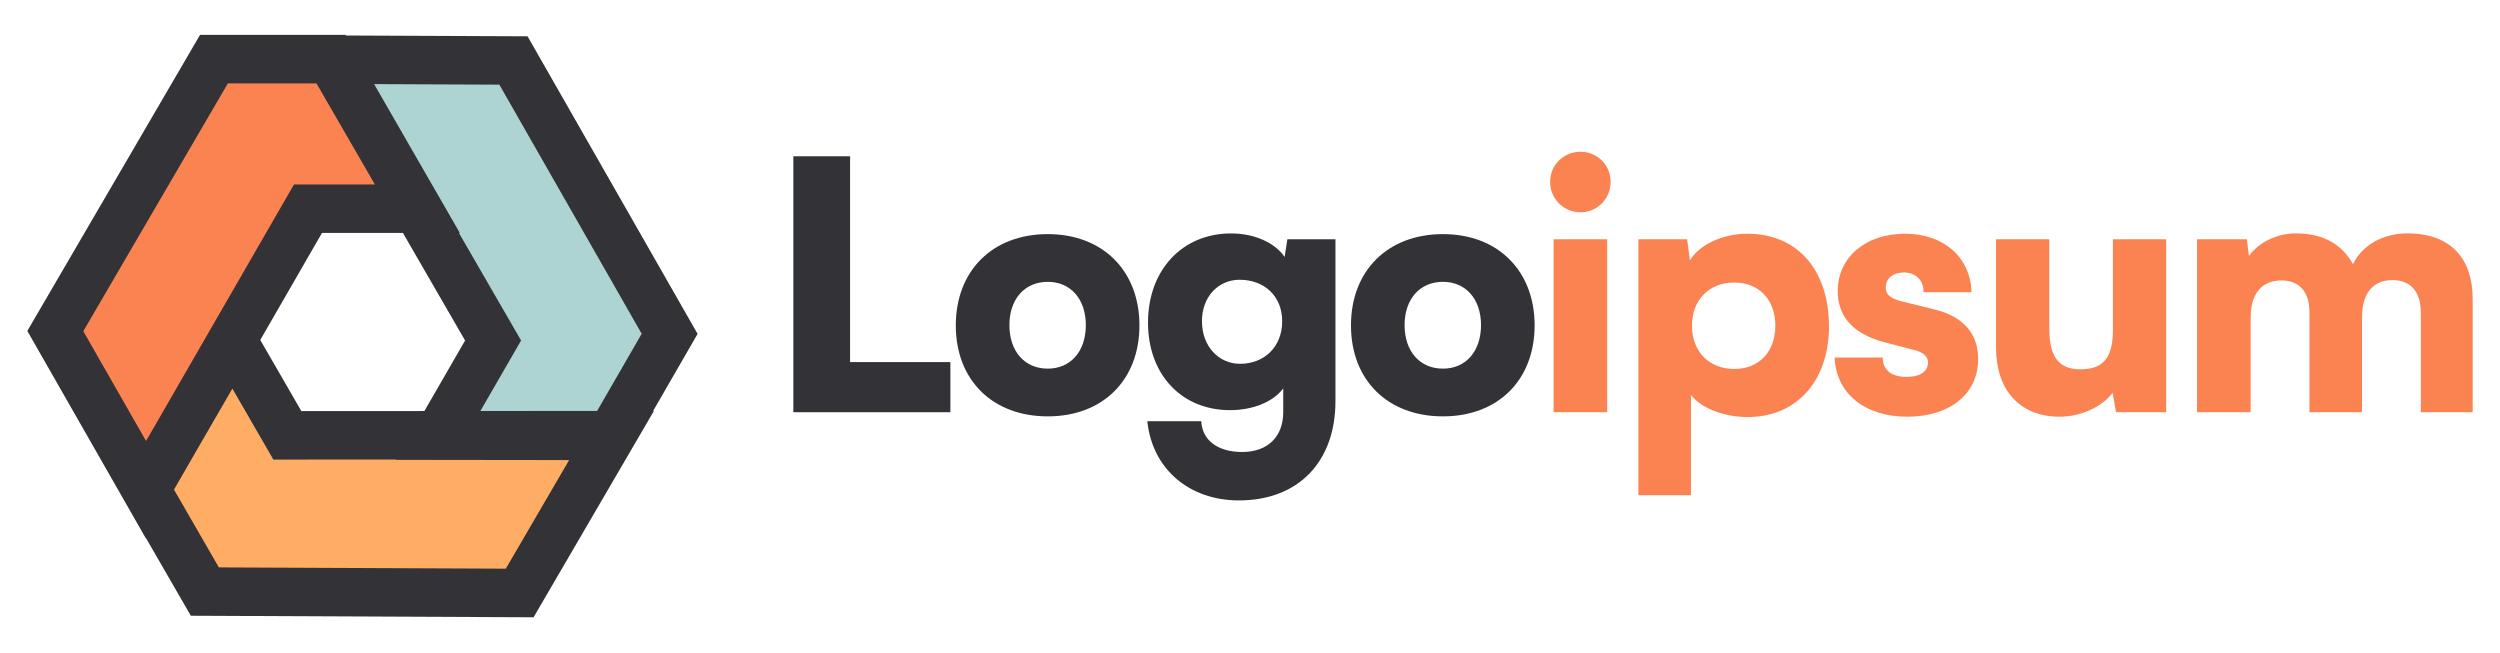
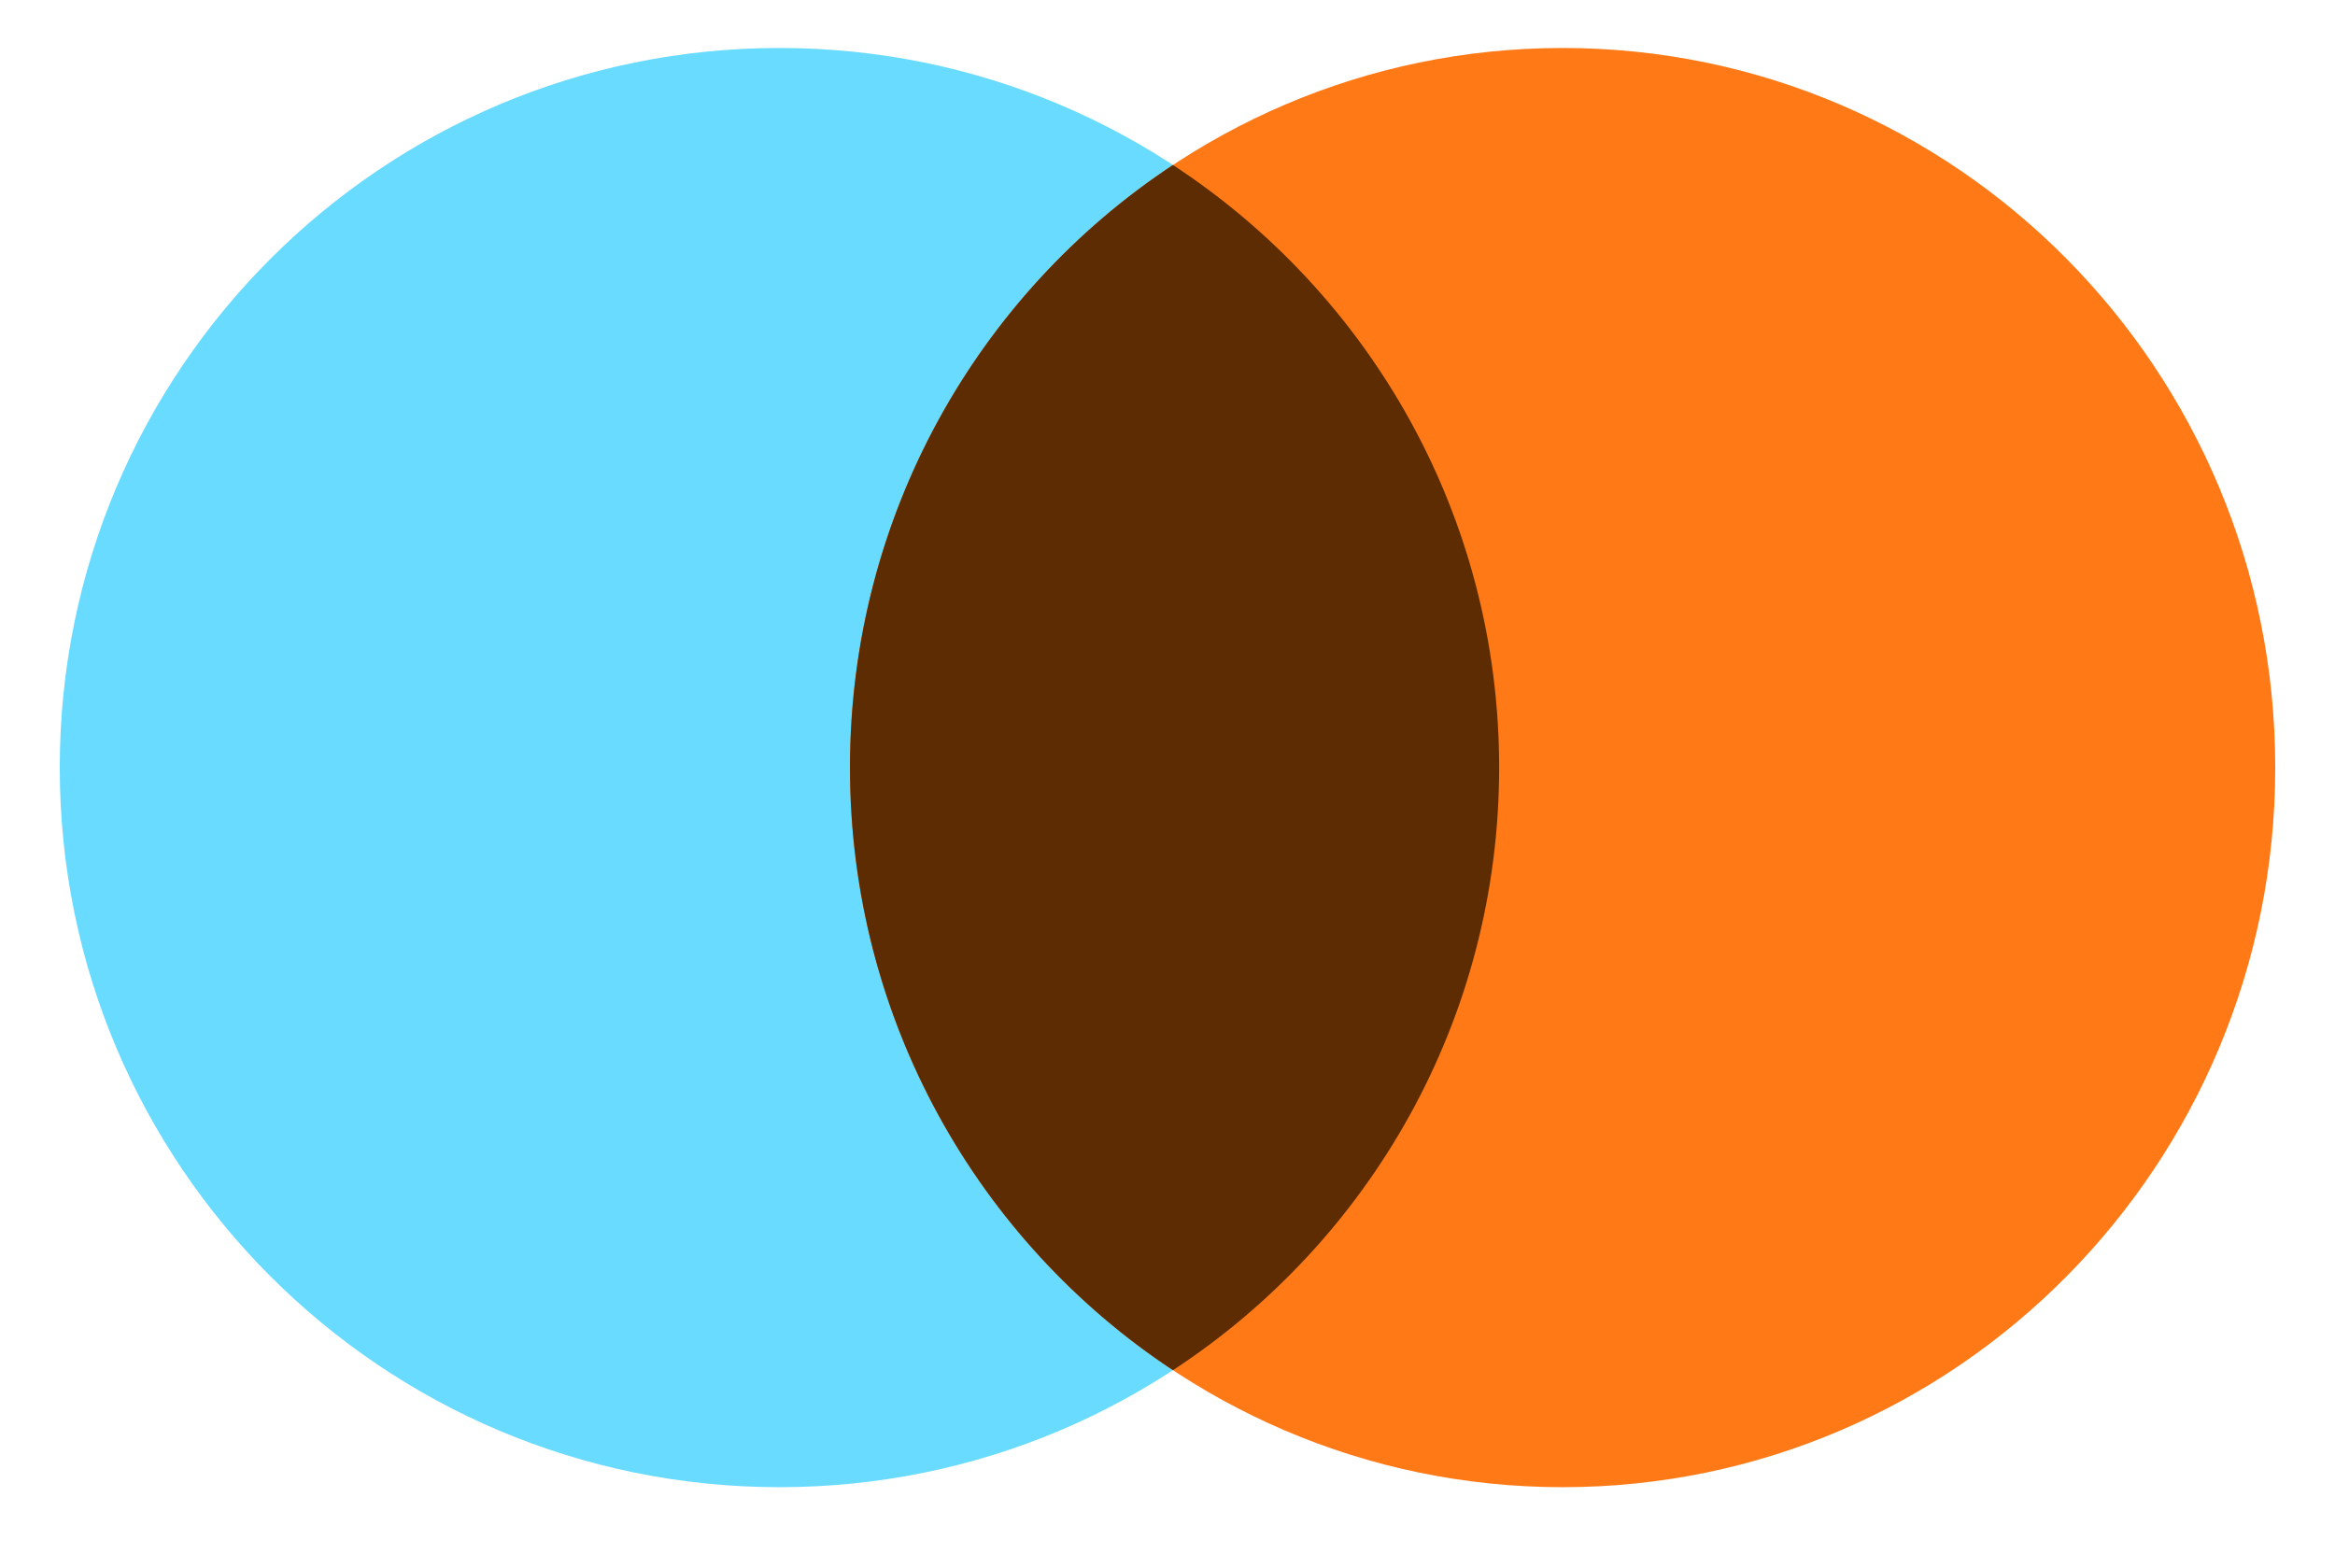
- <svg xmlns="http://www.w3.org/2000/svg" id="logo-26" width="138" height="36" viewBox="0 0 138 36" fill="none">
-   <path d="M11.308 32.655L8.055 27.021L12.829 18.777L15.862 24.031L33.767 24.021L28.686 32.733L11.308 32.655Z" class="ccompli2" fill="#FFAD64" />
-   <path d="M36.964 18.427L33.712 24.061L24.185 24.049L27.218 18.796L18.258 3.294L28.342 3.338L36.964 18.427Z" class="ccompli1" fill="#ADD4D3" />
-   <path d="M11.809 3.264H18.314L23.067 11.52L17.001 11.52L8.057 27.031L3.053 18.275L11.809 3.264Z" class="ccustom" fill="#FB8351" />
-   <path fill-rule="evenodd" clip-rule="evenodd" d="M19.107 1.96L19.088 1.926H11.041L1.508 18.268L8.051 29.718L8.06 29.704L10.533 33.989L29.453 34.074L36.097 22.682H36.053L38.507 18.431L29.121 2.004L19.107 1.96ZM25.332 12.858H25.382L20.652 4.643L27.564 4.673L35.421 18.424L32.962 22.683L26.517 22.687L28.764 18.795L25.332 12.858ZM17.468 4.602L20.694 10.182L16.228 10.182L8.582 23.441L8.061 24.341L4.598 18.282L12.578 4.602H17.468ZM14.367 18.766L17.774 12.858L22.241 12.858L25.673 18.796L23.426 22.689L16.634 22.692L14.367 18.766ZM9.604 27.027L10.9 24.779L12.827 21.45L15.089 25.369L21.88 25.366L21.869 25.384L31.416 25.396L27.92 31.391L12.082 31.32L9.604 27.027Z" class="cneutral" fill="#333237" />
-   <path d="M87.246 11.719C88.162 11.719 88.907 10.974 88.907 10.039C88.907 9.103 88.162 8.378 87.246 8.378C86.311 8.378 85.566 9.103 85.566 10.039C85.566 10.974 86.311 11.719 87.246 11.719ZM85.757 22.753H88.716V13.208H85.757V22.753Z" class="ccustom" fill="#FB8351" />
-   <path d="M90.438 27.335H93.34V21.799C93.894 22.524 95.154 23.021 96.471 23.021C99.316 23.021 101.034 20.844 100.958 17.828C100.881 14.754 99.106 12.902 96.452 12.902C95.097 12.902 93.817 13.494 93.283 14.372L93.13 13.208H90.438V27.335ZM93.397 17.981C93.397 16.549 94.352 15.594 95.727 15.594C97.12 15.594 97.999 16.568 97.999 17.981C97.999 19.393 97.12 20.367 95.727 20.367C94.352 20.367 93.397 19.412 93.397 17.981Z" class="ccustom" fill="#FB8351" />
-   <path d="M101.271 19.737C101.347 21.665 102.875 23.002 105.28 23.002C107.59 23.002 109.194 21.78 109.194 19.813C109.194 18.401 108.354 17.465 106.788 17.083L105.089 16.663C104.478 16.511 104.096 16.358 104.096 15.861C104.096 15.365 104.497 15.041 105.089 15.041C105.757 15.041 106.196 15.48 106.177 16.129H108.831C108.755 14.143 107.246 12.902 105.146 12.902C103.027 12.902 101.443 14.162 101.443 16.072C101.443 17.351 102.149 18.401 104.039 18.897L105.719 19.336C106.215 19.47 106.425 19.699 106.425 20.023C106.425 20.501 105.986 20.806 105.242 20.806C104.383 20.806 103.925 20.405 103.925 19.737H101.271Z" class="ccustom" fill="#FB8351" />
-   <path d="M113.694 23.002C114.858 23.002 116.023 22.467 116.615 21.684L116.806 22.753H119.574V13.208H116.634V18.172C116.634 19.603 116.214 20.386 114.858 20.386C113.808 20.386 113.121 19.909 113.121 18.133V13.208H110.181V19.202C110.181 21.474 111.441 23.002 113.694 23.002Z" class="ccustom" fill="#FB8351" />
-   <path d="M124.236 22.753V17.541C124.236 15.938 125.095 15.48 125.935 15.48C126.871 15.48 127.482 16.052 127.482 17.236V22.753H130.383V17.541C130.383 15.919 131.223 15.461 132.063 15.461C132.999 15.461 133.629 16.033 133.629 17.236V22.753H136.492V16.511C136.492 14.334 135.347 12.883 132.884 12.883C131.51 12.883 130.383 13.552 129.887 14.582C129.314 13.552 128.322 12.883 126.737 12.883C125.687 12.883 124.713 13.361 124.141 14.124L124.026 13.208H121.277V22.753H124.236Z" class="ccustom" fill="#FB8351" />
-   <path d="M46.924 8.627H43.793V22.755H52.461V19.987H46.924V8.627Z" class="cneutral" fill="#333237" />
-   <path d="M52.76 17.963C52.76 20.979 54.783 22.984 57.838 22.984C60.873 22.984 62.897 20.979 62.897 17.963C62.897 14.947 60.873 12.923 57.838 12.923C54.783 12.923 52.76 14.947 52.76 17.963ZM55.719 17.944C55.719 16.512 56.559 15.557 57.838 15.557C59.098 15.557 59.938 16.512 59.938 17.944C59.938 19.395 59.098 20.349 57.838 20.349C56.559 20.349 55.719 19.395 55.719 17.944Z" class="cneutral" fill="#333237" />
-   <path d="M63.37 17.81C63.37 20.693 65.241 22.64 67.894 22.64C69.173 22.64 70.281 22.182 70.834 21.438V22.755C70.834 24.072 70.013 24.95 68.562 24.95C67.264 24.95 66.367 24.339 66.31 23.251H63.332C63.599 25.867 65.623 27.623 68.391 27.623C71.655 27.623 73.717 25.504 73.717 22.144V13.209H71.063L70.911 14.183C70.376 13.4 69.25 12.885 67.952 12.885C65.279 12.885 63.37 14.889 63.37 17.81ZM66.348 17.734C66.348 16.359 67.264 15.443 68.429 15.443C69.784 15.443 70.777 16.34 70.777 17.734C70.777 19.128 69.803 20.082 68.448 20.082C67.283 20.082 66.348 19.128 66.348 17.734Z" class="cneutral" fill="#333237" />
-   <path d="M74.574 17.963C74.574 20.979 76.597 22.984 79.652 22.984C82.688 22.984 84.711 20.979 84.711 17.963C84.711 14.947 82.688 12.923 79.652 12.923C76.597 12.923 74.574 14.947 74.574 17.963ZM77.533 17.944C77.533 16.512 78.373 15.557 79.652 15.557C80.912 15.557 81.752 16.512 81.752 17.944C81.752 19.395 80.912 20.349 79.652 20.349C78.373 20.349 77.533 19.395 77.533 17.944Z" class="cneutral" fill="#333237" />
+ <svg xmlns="http://www.w3.org/2000/svg" id="logo-14" width="73" height="49" viewBox="0 0 73 49" fill="none">
+   <path d="M46.868 24C46.868 36.426 36.794 46.5 24.368 46.5C11.941 46.5 1.868 36.426 1.868 24C1.868 11.574 11.941 1.5 24.368 1.5C36.794 1.5 46.868 11.574 46.868 24Z" class="ccustom" fill="#68DBFF" />
+   <path d="M71.132 24C71.132 36.426 61.157 46.5 48.853 46.5C36.548 46.5 26.573 36.426 26.573 24C26.573 11.574 36.548 1.5 48.853 1.5C61.157 1.5 71.132 11.574 71.132 24Z" class="ccompli1" fill="#FF7917" />
+   <path d="M36.67 42.842C42.811 38.824 46.868 31.886 46.868 24C46.868 16.114 42.811 9.176 36.67 5.159C30.59 9.176 26.573 16.114 26.573 24C26.573 31.886 30.59 38.824 36.67 42.842Z" class="ccompli2" fill="#5D2C02" />
</svg>
